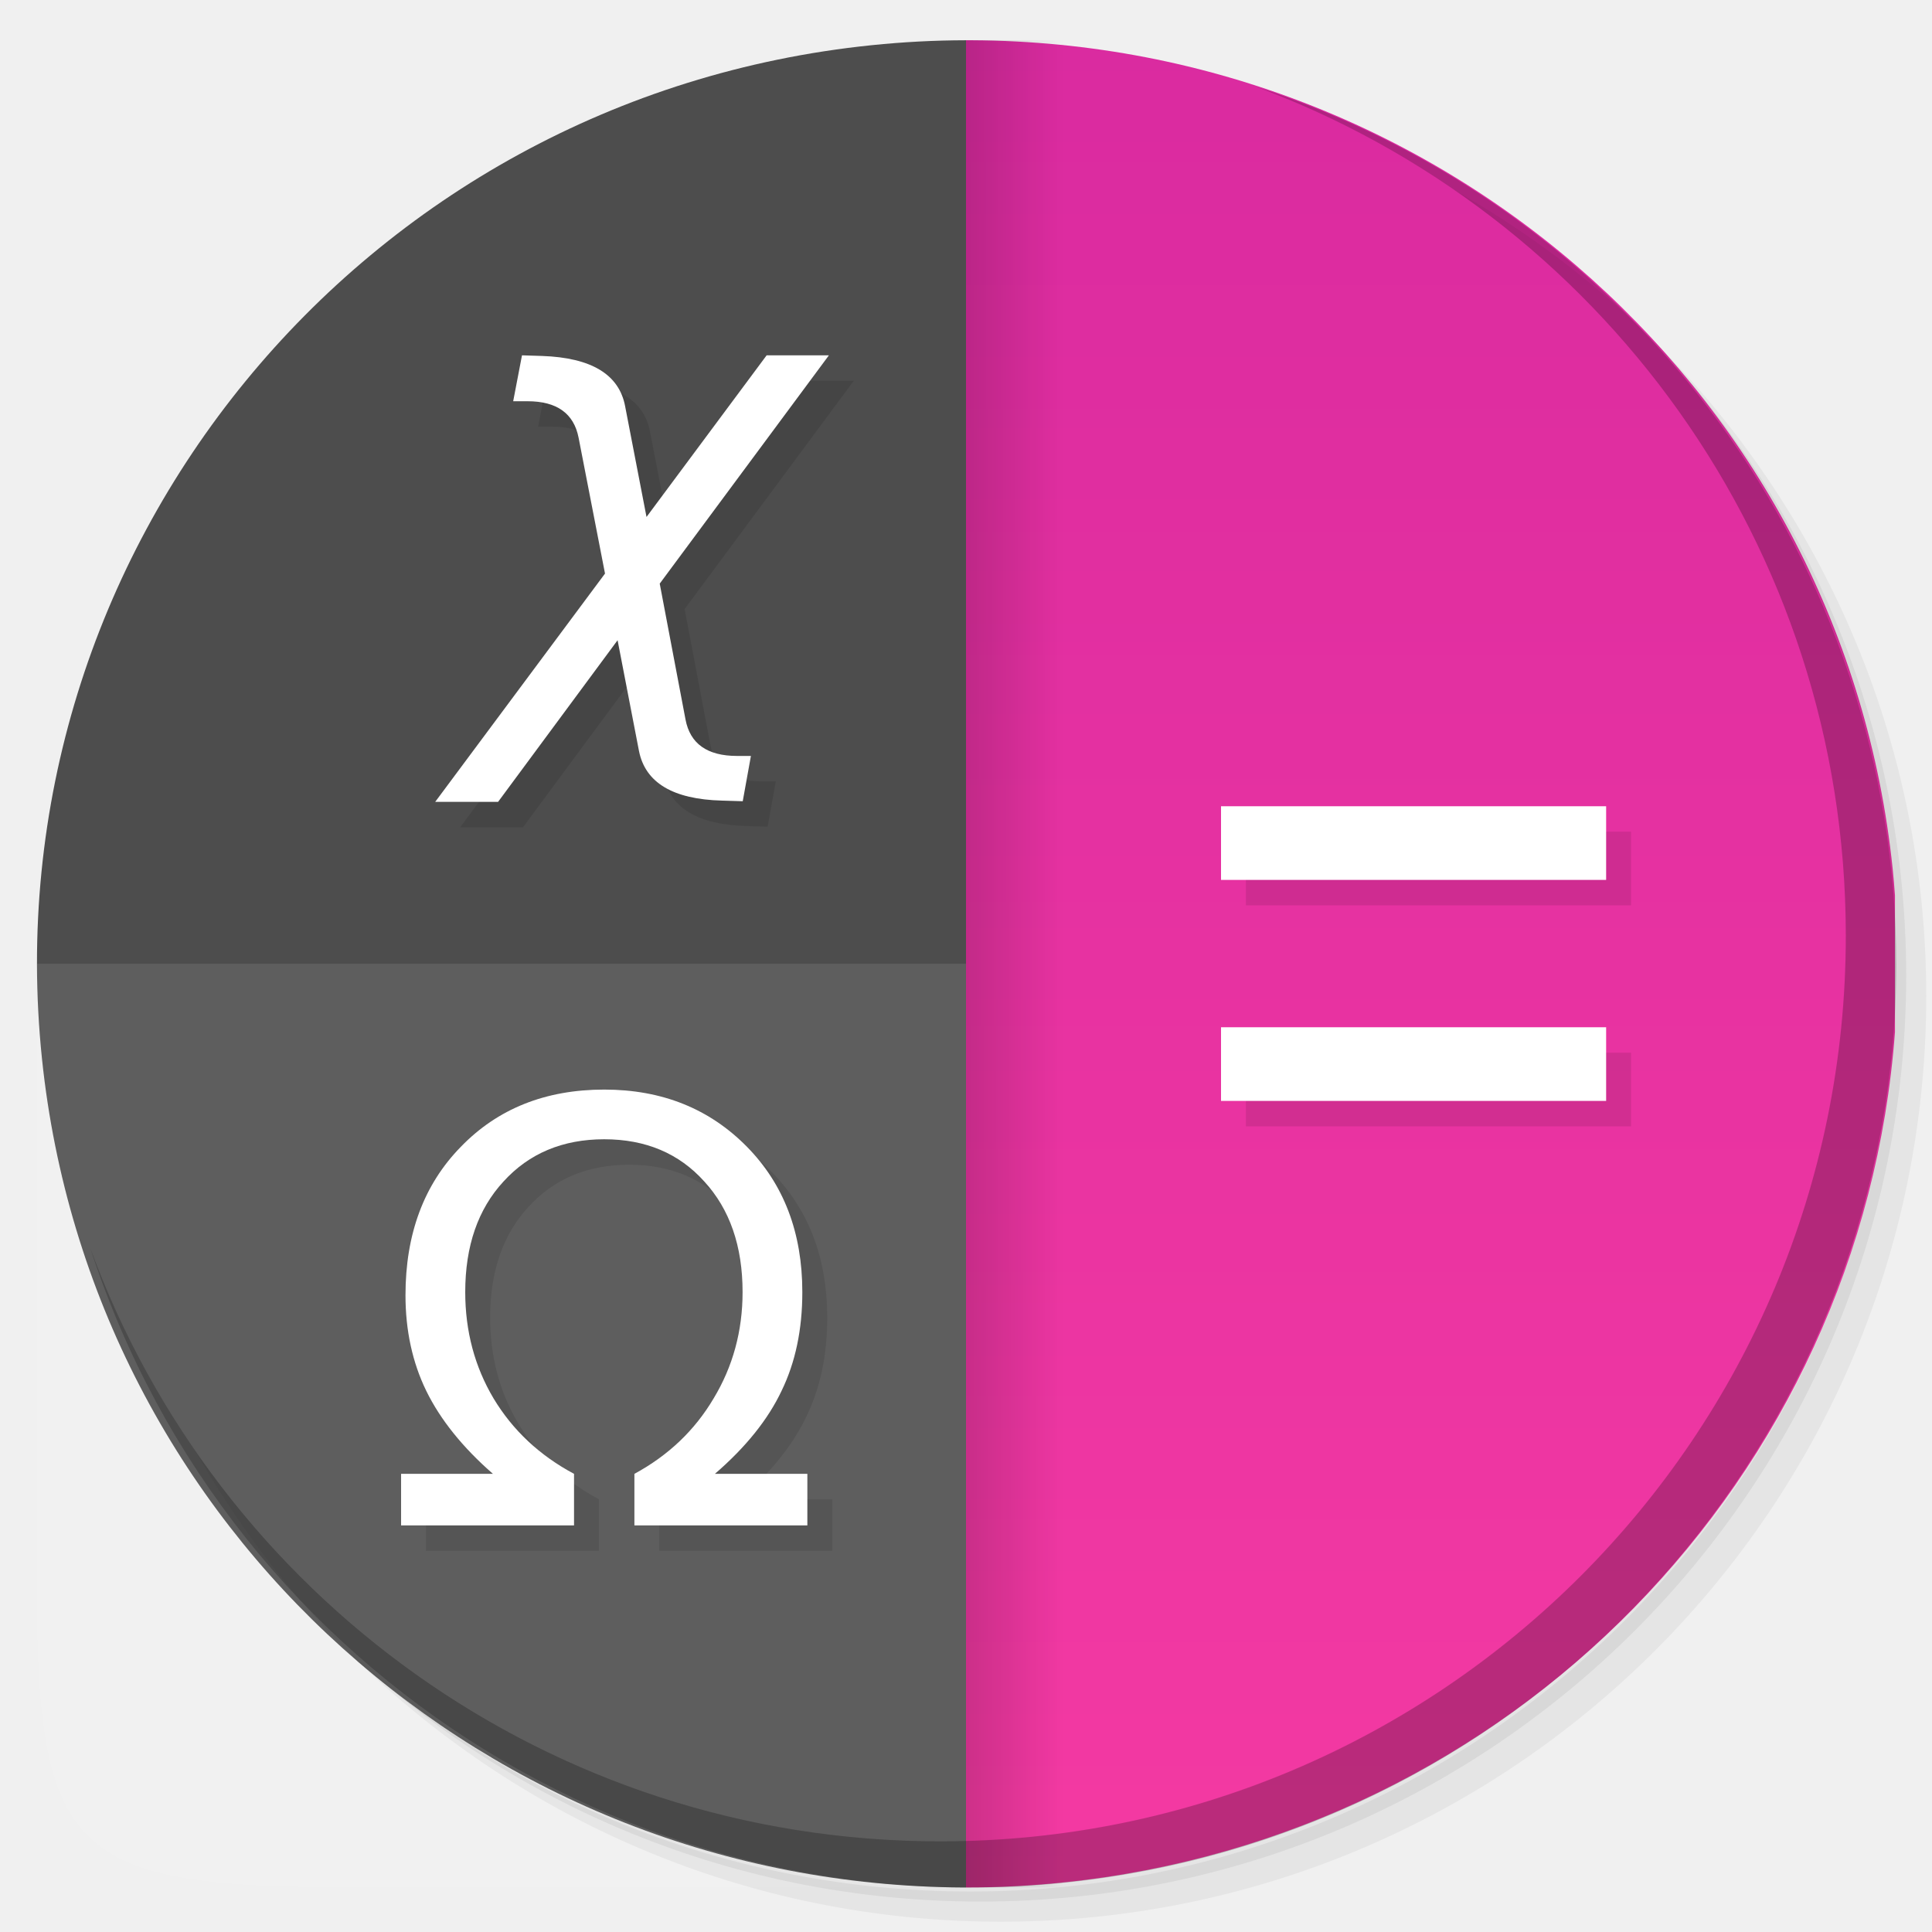
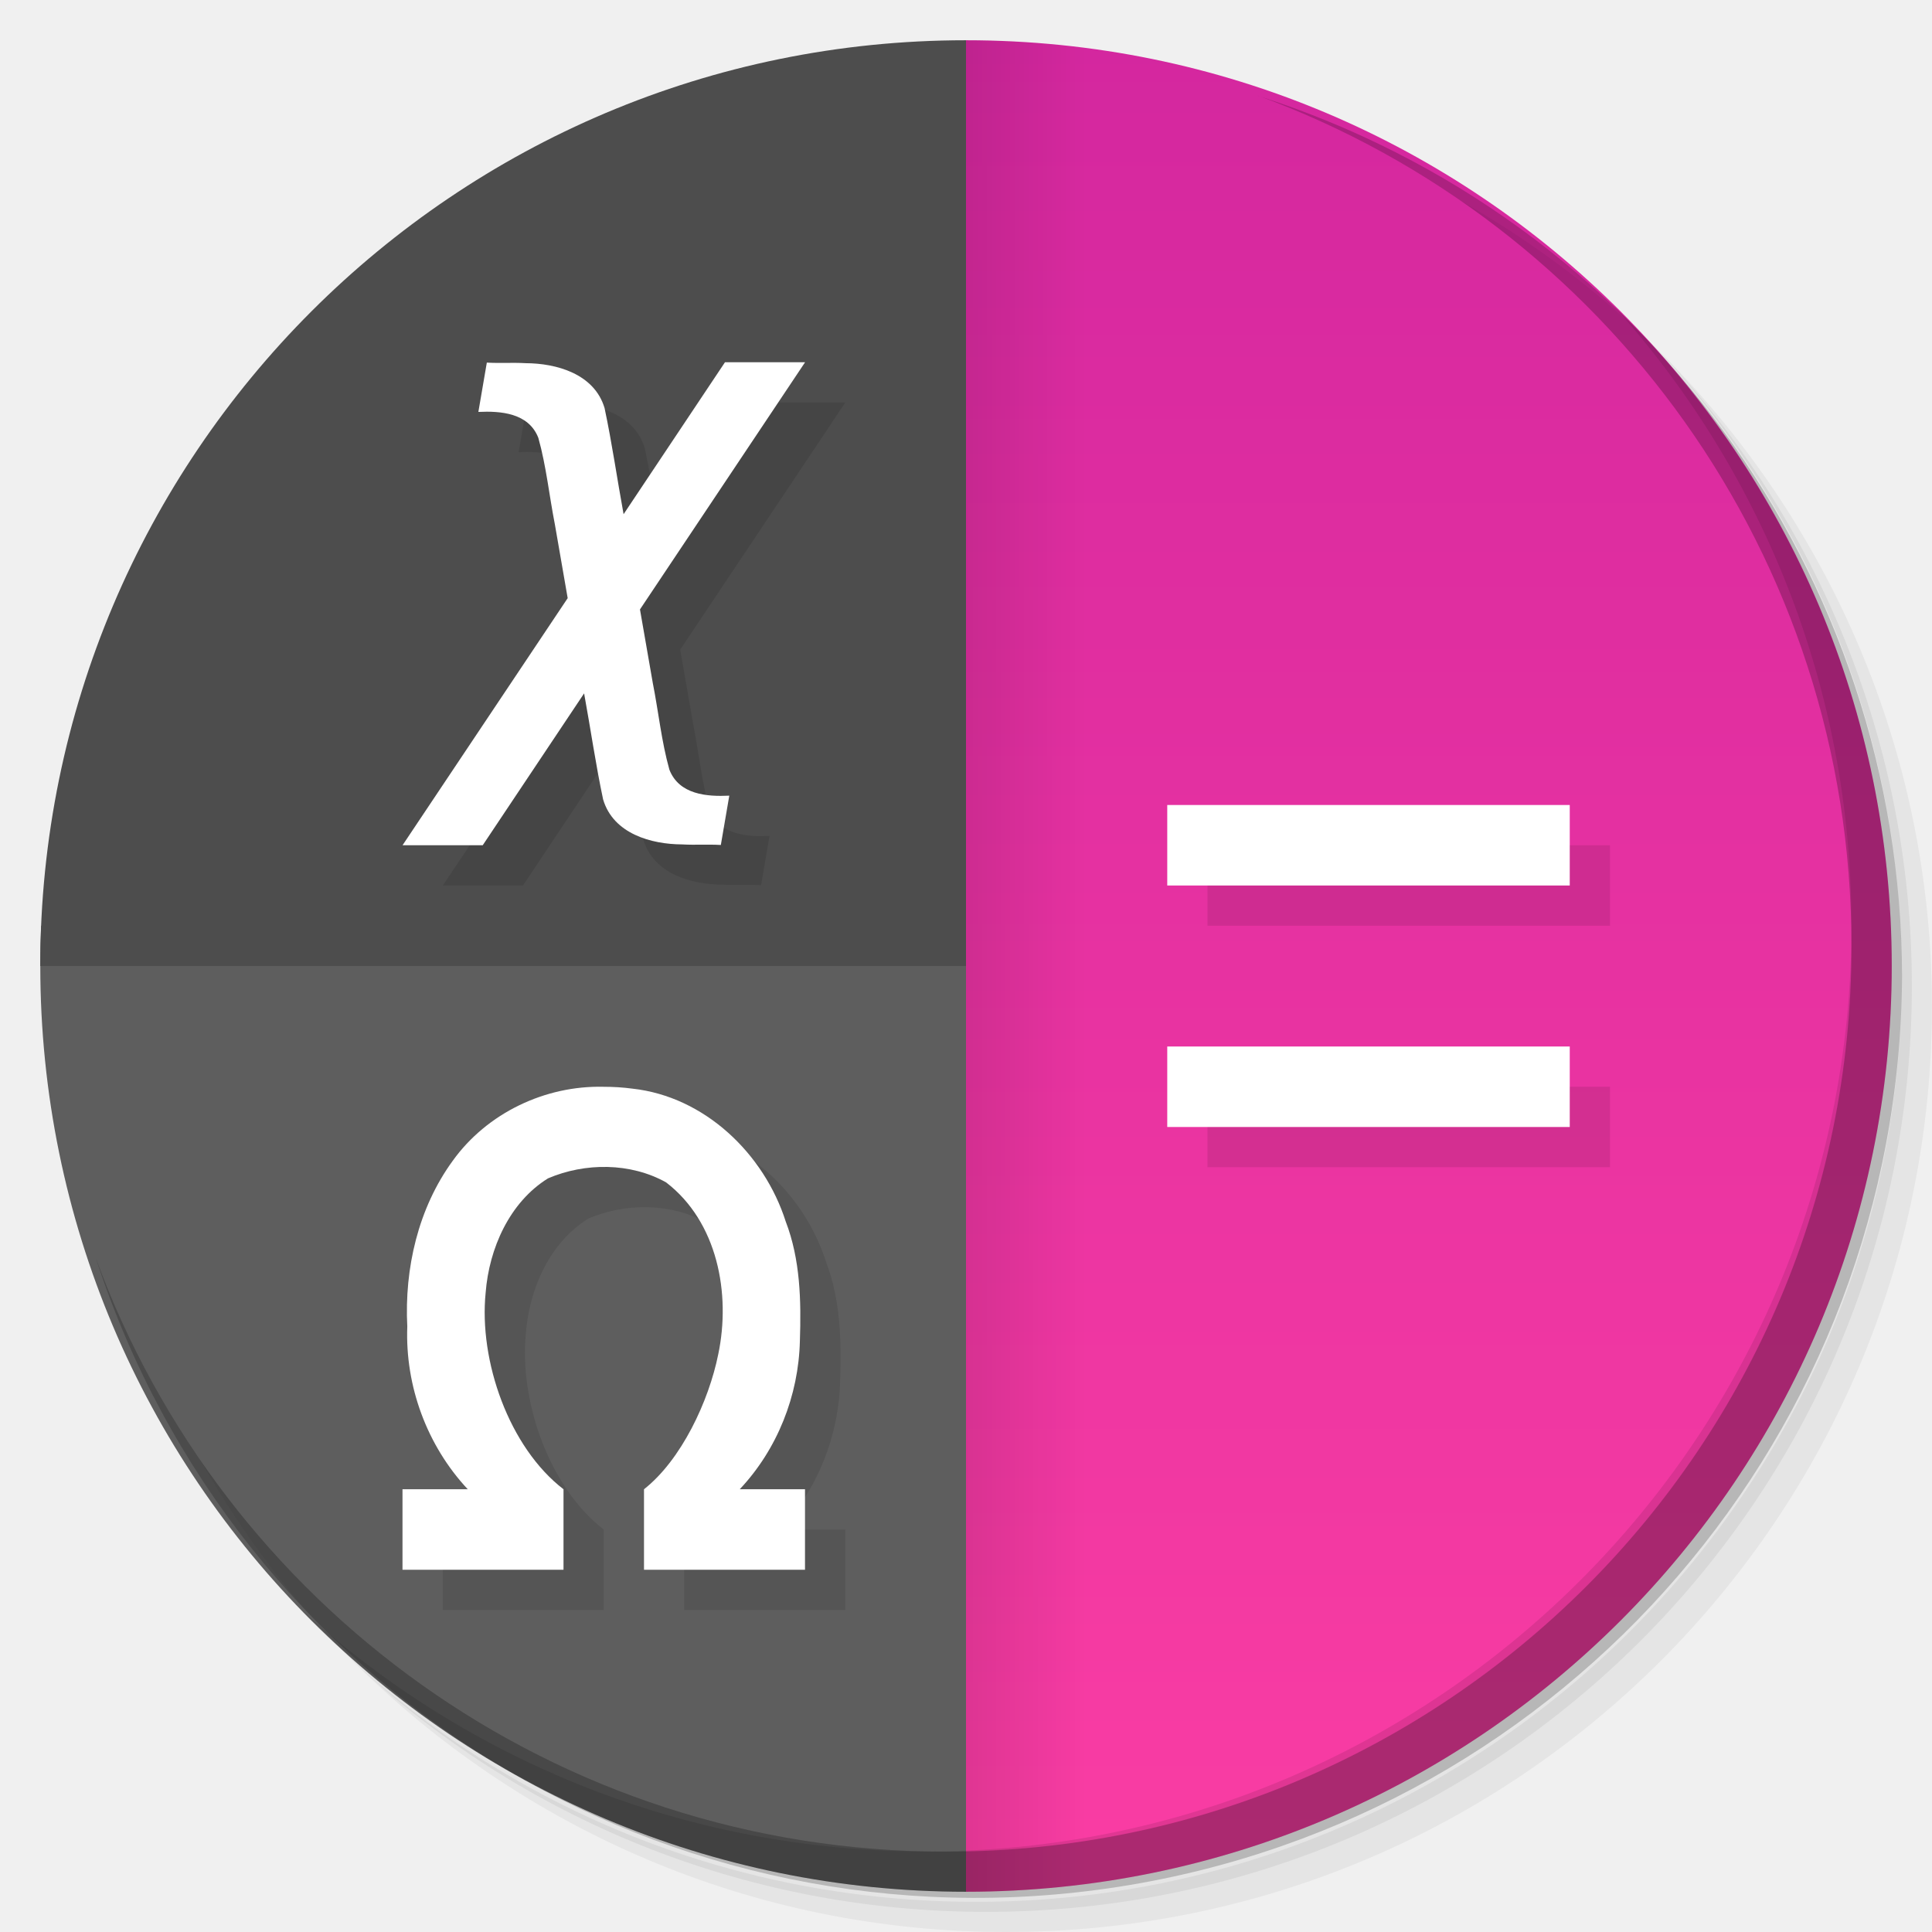
- <svg xmlns="http://www.w3.org/2000/svg" viewBox="0 0 48 48" version="1.1" id="svg47">
-   <defs id="defs7">
-     <linearGradient id="linearGradient3764" x1="1" x2="47" gradientUnits="userSpaceOnUse" gradientTransform="matrix(0,-1,1,0,-1.5e-6,48)">
-       <stop style="stop-color:#3d3d3d;stop-opacity:1" id="stop2" />
-       <stop offset="1" style="stop-color:#474747;stop-opacity:1" id="stop4" />
+ <svg xmlns="http://www.w3.org/2000/svg" version="1.1" viewBox="0 0 48 48">
+   <defs>
+     <linearGradient id="linearGradient849" x1="35" x2="35" y1="47" y2="1" gradientUnits="userSpaceOnUse">
+       <stop style="stop-color:#fa3da3" offset="0" />
+       <stop style="stop-color:#d4279f" offset="1" />
    </linearGradient>
-     <linearGradient id="linearGradient1074-7" x1="152" x2="137.5" y1="156" y2="156" gradientTransform="matrix(0.1669952,0,0,0.2067177,1.038208,-8.511801)" gradientUnits="userSpaceOnUse">
-       <stop stop-opacity="0" offset="0" id="stop8" />
-       <stop stop-opacity=".156" offset="1" id="stop10" />
-     </linearGradient>
-     <linearGradient id="linearGradient943-0" x1="216" x2="216" y1="28" y2="284" gradientTransform="matrix(0.2404281,0,0,0.2634125,-12.54444,-17.14795)" gradientUnits="userSpaceOnUse">
-       <stop stop-color="#d4279f" offset="0" id="stop13" />
-       <stop stop-color="#fa3da3" offset="1" id="stop15" />
-     </linearGradient>
-     <linearGradient id="linearGradient1694-7" x1="38.31" x2="264" y1="270.69" y2="268" gradientTransform="matrix(0,0.204879,-0.2060835,0,56.14795,-7.194825)" gradientUnits="userSpaceOnUse">
-       <stop stop-color="#4d4d4d" offset="0" id="stop18" />
-       <stop stop-color="#4d4d4d" offset="1" id="stop20" />
+     <linearGradient id="linearGradient927" x1="24" x2="27" y1="24" y2="24" gradientUnits="userSpaceOnUse">
+       <stop style="stop-opacity:.102" offset="0" />
+       <stop style="stop-opacity:0" offset="1" />
    </linearGradient>
  </defs>
-   <g id="g27">
-     <g id="g25">
-       <g transform="translate(1,1)" id="g23">
-         <g style="opacity:0.1" id="g21">
-           
-         </g>
-       </g>
-     </g>
-   </g>
-   <path id="path57" style="fill:url(#linearGradient1694-7);stroke-width:0.788" d="M 24,1 A 23.112,22.946 0 0 0 21.655,1.123 23.112,22.946 0 0 0 1.043,26.306 23.112,22.946 0 0 0 23.924,46.893 a 23.112,22.946 0 0 0 0.076,0 z" />
-   <path id="path61" style="fill:url(#linearGradient943-0);stroke-width:0.788" d="M 24,1 V 46.893 a 23.112,22.946 0 0 0 2.409,-0.123 23.112,22.946 0 0 0 20.671,-21.128 v -3.397 A 23.112,22.946 0 0 0 47.023,21.586 23.112,22.946 0 0 0 24.142,1 Z" />
-   <rect x="24" y="1" width="2.421" height="45.89" enable-background="new" fill="url(#linearGradient1074-7)" fill-rule="evenodd" id="rect63" style="fill:url(#linearGradient1074-7);stroke-width:0.791" />
-   <path d="m 0.919,23.944 v 14.957 c -0.036,7.246 0.747,7.989 8.021,7.989 H 24 V 23.944 Z" enable-background="new" fill="#ffffff" opacity="0.1" id="path65" style="stroke-width:0.788" />
-   <g id="g865" transform="translate(-1.75796,-1.674132)">
-     <path d="m 37.927,6.418 c 5.859,4.062 9.688,10.831 9.688,18.5 0,12.426 -10.07,22.5 -22.5,22.5 -7.669,0 -14.438,-3.828 -18.5,-9.688 1.037,1.822 2.306,3.499 3.781,4.969 4.085,3.712 9.514,5.969 15.469,5.969 12.703,0 23,-10.298 23,-23 0,-5.954 -2.256,-11.384 -5.969,-15.469 C 41.427,8.724 39.749,7.455 37.927,6.418 Z m 4.969,3.781 c 3.854,4.113 6.219,9.637 6.219,15.719 0,12.703 -10.297,23 -23,23 -6.081,0 -11.606,-2.364 -15.719,-6.219 4.16,4.144 9.883,6.719 16.219,6.719 12.703,0 23,-10.298 23,-23 0,-6.335 -2.575,-12.06 -6.719,-16.219 z" style="opacity:0.05" id="path9" />
-     <path d="m 42.897,10.199 c 3.712,4.085 5.969,9.514 5.969,15.469 0,12.703 -10.297,23 -23,23 -5.954,0 -11.384,-2.256 -15.469,-5.969 4.113,3.854 9.637,6.219 15.719,6.219 12.703,0 23,-10.298 23,-23 0,-6.081 -2.364,-11.606 -6.219,-15.719 z" style="opacity:0.1" id="path11" />
-   </g>
-   <path d="m 31.109,2.119 c 8.615,3.154 14.75,11.417 14.75,21.13 0,12.426 -10.07,22.5 -22.5,22.5 -9.708,0 -17.971,-6.135 -21.12,-14.75 a 23,23 0 0 0 44.875,-7 23,23 0 0 0 -16,-21.875 z" style="opacity:0.2" id="path13" />
-   <g id="g863-3" transform="translate(0.618904,0.6323379)" style="fill:#000000;opacity:0.1">
-     <path d="m 30.336,20.031 v 1.83 h 9.568 v -1.83 z m 0,5.491 v 1.83 h 9.568 v -1.83 z" color="#000000" enable-background="accumulate" fill="#ffffff" id="path79-6" style="stroke-width:0.662;fill:#000000" />
-     <text xml:space="preserve" style="font-size:14.667px;line-height:1.25;font-family:'Bitstream Vera Sans';-inkscape-font-specification:'Bitstream Vera Sans';letter-spacing:0px;word-spacing:0px;fill:#000000" x="11.468" y="16.861" id="text865-7">
-       <tspan id="tspan863-5" x="11.468" y="16.861" style="font-style:oblique;font-variant:normal;font-weight:normal;font-stretch:normal;font-size:14.667px;font-family:'Bitstream Vera Sans';-inkscape-font-specification:'Bitstream Vera Sans Oblique';fill:#000000">χ</tspan>
-     </text>
-     <text xml:space="preserve" style="font-size:14.667px;line-height:1.25;font-family:'Bitstream Vera Sans';-inkscape-font-specification:'Bitstream Vera Sans';letter-spacing:0px;word-spacing:0px;fill:#000000" x="9.403" y="37.899" id="text869-3">
-       <tspan id="tspan867-5" x="9.403" y="37.899" style="font-size:14.667px;fill:#000000">Ω</tspan>
-     </text>
-   </g>
-   <g id="g863">
-     <path d="m 30.336,20.031 v 1.83 h 9.568 v -1.83 z m 0,5.491 v 1.83 h 9.568 v -1.83 z" color="#000000" enable-background="accumulate" fill="#ffffff" id="path79" style="stroke-width:0.662" />
-     <text xml:space="preserve" style="font-size:14.667px;line-height:1.25;font-family:'Bitstream Vera Sans';-inkscape-font-specification:'Bitstream Vera Sans';letter-spacing:0px;word-spacing:0px;fill:#ffffff" x="11.468" y="16.861" id="text865">
-       <tspan id="tspan863" x="11.468" y="16.861" style="font-style:oblique;font-variant:normal;font-weight:normal;font-stretch:normal;font-size:14.667px;font-family:'Bitstream Vera Sans';-inkscape-font-specification:'Bitstream Vera Sans Oblique';fill:#ffffff">χ</tspan>
-     </text>
-     <text xml:space="preserve" style="font-size:14.667px;line-height:1.25;font-family:'Bitstream Vera Sans';-inkscape-font-specification:'Bitstream Vera Sans';letter-spacing:0px;word-spacing:0px;fill:#ffffff;" x="9.403" y="37.899" id="text869">
-       <tspan id="tspan867" x="9.403" y="37.899" style="font-size:14.667px;fill:#ffffff;">Ω</tspan>
-     </text>
-   </g>
+   <path d="m1.022 23a23 23 0 0 0-0.021 1 23 23 0 0 0 23 23v-24h-22.979z" style="fill-rule:evenodd;fill:#5e5e5e;stroke-width:.942" />
+   <path d="m24 1a23 23 0 0 0-23 23h23v-23z" style="fill-rule:evenodd;fill:#4d4d4d" />
+   <path d="m24 1v46a23 23 0 0 0 23-23 23 23 0 0 0-23-23z" style="fill-rule:evenodd;fill:url(#linearGradient849)" />
+   <path d="m36.31 5c5.859 4.062 9.688 10.831 9.688 18.5 0 12.426-10.07 22.5-22.5 22.5-7.669 0-14.438-3.828-18.5-9.688 1.037 1.822 2.306 3.499 3.781 4.969 4.085 3.712 9.514 5.969 15.469 5.969 12.703 0 23-10.298 23-23 0-5.954-2.256-11.384-5.969-15.469-1.469-1.475-3.147-2.744-4.969-3.781zm4.969 3.781c3.854 4.113 6.219 9.637 6.219 15.719 0 12.703-10.297 23-23 23-6.081 0-11.606-2.364-15.719-6.219 4.16 4.144 9.883 6.719 16.219 6.719 12.703 0 23-10.298 23-23 0-6.335-2.575-12.06-6.719-16.219z" style="opacity:.05" />
+   <path d="m41.28 8.781c3.712 4.085 5.969 9.514 5.969 15.469 0 12.703-10.297 23-23 23-5.954 0-11.384-2.256-15.469-5.969 4.113 3.854 9.637 6.219 15.719 6.219 12.703 0 23-10.298 23-23 0-6.081-2.364-11.606-6.219-15.719z" style="opacity:.1" />
+   <path d="m31.25 2.375c8.615 3.154 14.75 11.417 14.75 21.13 0 12.426-10.07 22.5-22.5 22.5-9.708 0-17.971-6.135-21.12-14.75a23 23 0 0 0 44.875-7 23 23 0 0 0-16-21.875z" style="opacity:.2" />
+   <path d="m40.03 7.531c3.712 4.084 5.969 9.514 5.969 15.469 0 12.703-10.297 23-23 23-5.954 0-11.384-2.256-15.469-5.969 4.178 4.291 10.01 6.969 16.469 6.969 12.703 0 23-10.298 23-23 0-6.462-2.677-12.291-6.969-16.469z" style="opacity:.1" />
+   <path d="m30 21v2h10v-2zm0 6v2h10v-2z" color="#000000" fill="#fff" style="fill:#000;opacity:.1;stroke-width:.707" />
+   <path d="m29 20v2h10v-2zm0 6v2h10v-2z" color="#000000" fill="#fff" style="fill:#fff;stroke-width:.707" />
+   <path d="m15.996 28.001c-1.452-0.036-2.897 0.653-3.747 1.837-0.86 1.178-1.204 2.678-1.13 4.12-0.056 1.478 0.49 2.959 1.502 4.042h-1.621v2h4v-2c-1.353-1.04-2.106-3.188-1.934-4.886 0.086-1.096 0.592-2.243 1.549-2.838 0.923-0.395 2.051-0.394 2.934 0.1 1.276 0.979 1.612 2.762 1.296 4.27-0.235 1.165-0.915 2.622-1.845 3.354v2h4v-2h-1.621c0.934-0.993 1.462-2.326 1.494-3.686 0.033-0.998 0.012-2.02-0.352-2.966-0.537-1.683-2.013-3.104-3.809-3.301-0.237-0.032-0.477-0.046-0.716-0.046z" style="fill-rule:evenodd;opacity:.1;stroke-width:1.048" />
+   <path d="m14.996 27.001c-1.452-0.036-2.897 0.653-3.747 1.837-0.86 1.178-1.204 2.678-1.13 4.12-0.056 1.478 0.49 2.959 1.502 4.042h-1.621v2h4v-2c-1.353-1.04-2.106-3.188-1.934-4.886 0.086-1.096 0.592-2.243 1.549-2.838 0.923-0.395 2.051-0.394 2.934 0.1 1.276 0.979 1.612 2.762 1.296 4.27-0.235 1.165-0.915 2.622-1.845 3.354v2h4v-2h-1.621c0.934-0.993 1.462-2.326 1.494-3.686 0.033-0.998 0.012-2.02-0.352-2.966-0.537-1.683-2.013-3.104-3.809-3.301-0.237-0.032-0.477-0.046-0.716-0.046z" style="fill-rule:evenodd;fill:#fff;stroke-width:1.048" />
+   <path d="m19.012 10c-0.84 1.258-1.679 2.517-2.519 3.775-0.161-0.877-0.287-1.763-0.472-2.634-0.253-0.856-1.201-1.115-1.961-1.118-0.334-0.019-0.633 0.005-0.965-0.014-0.07 0.408-0.14 0.816-0.21 1.225 0.553-0.026 1.248 0.023 1.49 0.645 0.197 0.701 0.27 1.435 0.411 2.151 0.106 0.61 0.212 1.22 0.318 1.831-1.368 2.046-2.736 4.092-4.103 6.139h1.992c0.84-1.258 1.679-2.516 2.519-3.773 0.161 0.877 0.287 1.763 0.472 2.634 0.253 0.856 1.201 1.115 1.961 1.118 0.333 0.019 0.631-0.005 0.964 0.014 0.07-0.408 0.14-0.816 0.21-1.225-0.553 0.027-1.246-0.024-1.488-0.645-0.197-0.701-0.27-1.435-0.412-2.151-0.106-0.61-0.213-1.221-0.319-1.831 1.367-2.047 2.734-4.094 4.102-6.141-0.663 0-1.326 0-1.988 1e-6z" style="fill-rule:evenodd;opacity:.1;stroke-width:1.027" />
+   <path d="m18.012 9c-0.84 1.258-1.679 2.517-2.519 3.775-0.161-0.877-0.287-1.763-0.472-2.634-0.253-0.856-1.201-1.115-1.961-1.118-0.334-0.019-0.633 0.005-0.965-0.014-0.07 0.408-0.14 0.816-0.21 1.225 0.553-0.026 1.248 0.023 1.49 0.645 0.197 0.701 0.27 1.435 0.411 2.151 0.106 0.61 0.212 1.22 0.318 1.831-1.368 2.046-2.736 4.092-4.103 6.139h1.992c0.84-1.258 1.679-2.516 2.519-3.773 0.161 0.877 0.287 1.763 0.472 2.634 0.253 0.856 1.201 1.115 1.961 1.118 0.333 0.019 0.631-0.005 0.964 0.014 0.07-0.408 0.14-0.816 0.21-1.225-0.553 0.027-1.246-0.024-1.488-0.645-0.197-0.701-0.27-1.435-0.412-2.151-0.106-0.61-0.213-1.221-0.319-1.831 1.367-2.047 2.734-4.094 4.102-6.141h-1.988z" style="fill-rule:evenodd;fill:#fff;stroke-width:1.027" />
+   <path d="m24 1v46a23 23 0 0 0 3-0.197v-45.605a23 23 0 0 0-3-0.197z" style="fill-rule:evenodd;fill:url(#linearGradient927)" />
</svg>
